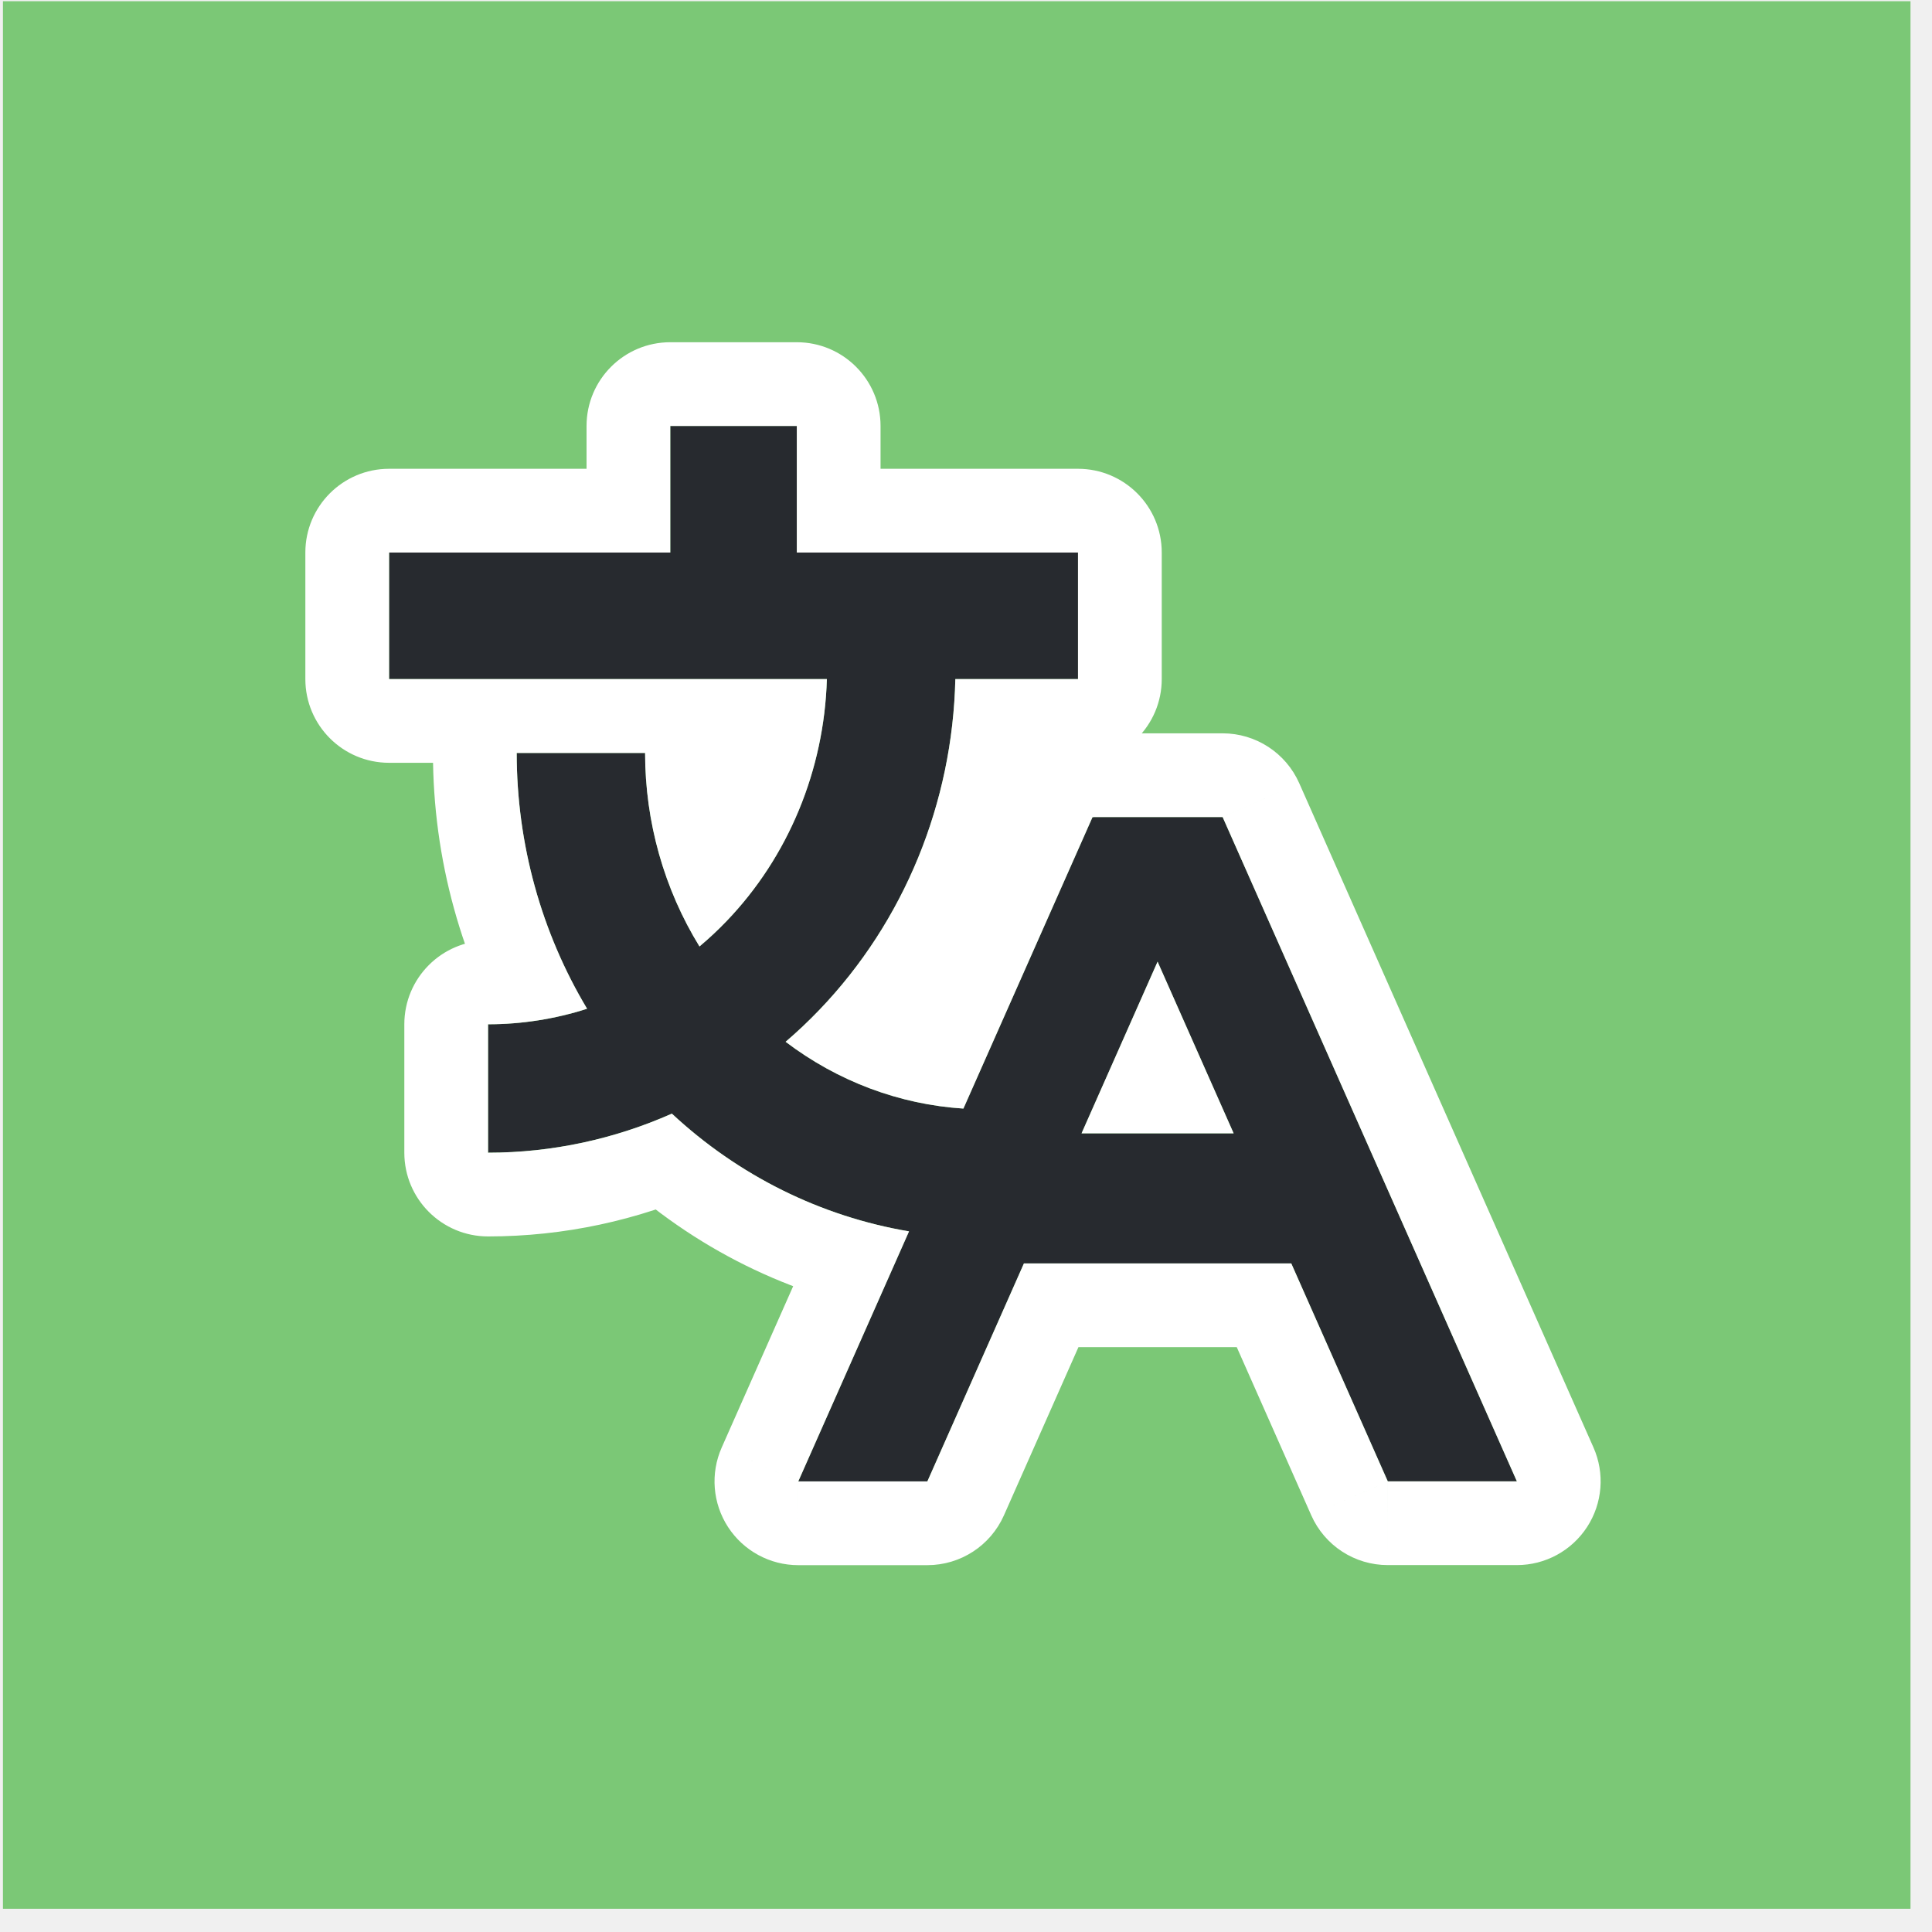
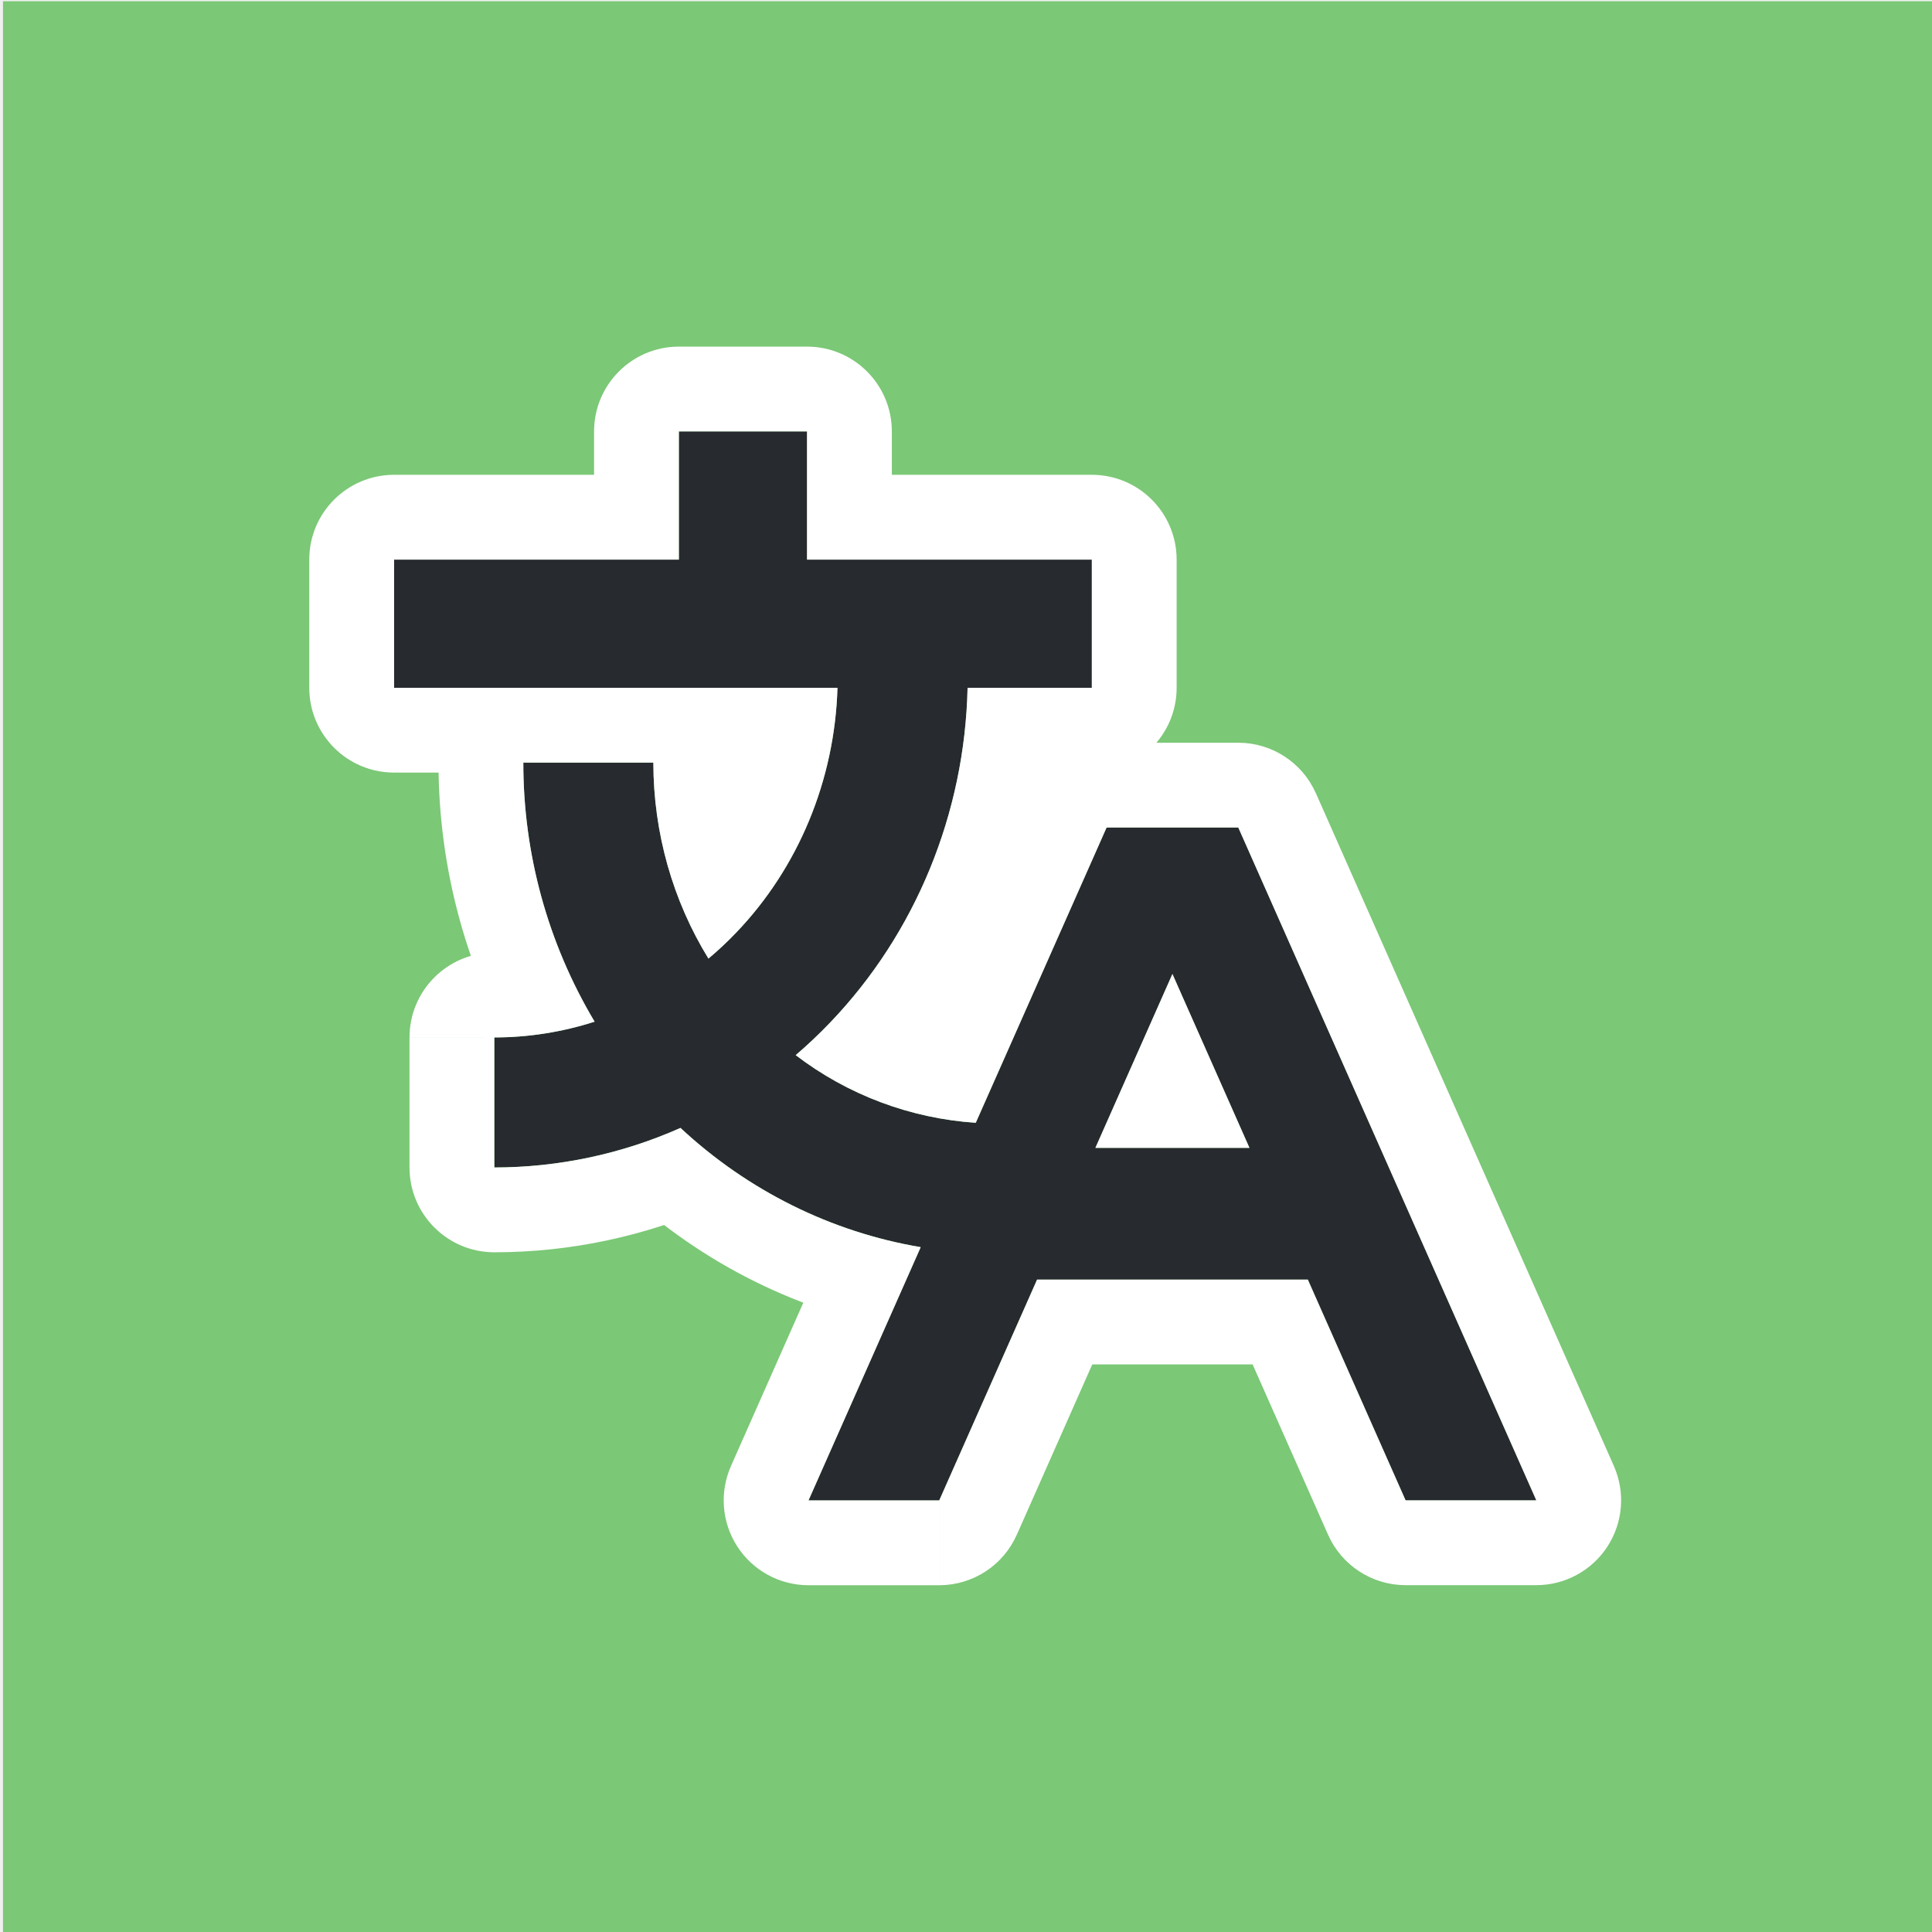
- <svg xmlns="http://www.w3.org/2000/svg" width="79" height="79" viewBox="0 0 79 79" fill="none">
-   <rect width="78" height="78" transform="translate(0.120361 0.0499878)" fill="#7BC876" />
-   <mask id="path-1-outside-1_147_4596" maskUnits="userSpaceOnUse" x="11.91" y="13.418" width="54" height="51" fill="black">
-     <rect fill="white" x="11.91" y="13.418" width="54" height="51" />
-     <path fill-rule="evenodd" clip-rule="evenodd" d="M27.408 22.593V17.418H32.582V22.593H44.08V27.767H39.064C38.952 32.826 36.977 37.672 33.509 41.289C33.067 41.751 32.605 42.187 32.124 42.599C34.252 44.214 36.774 45.162 39.394 45.33L44.673 33.413H44.716L44.715 33.41H49.994L62.026 60.573L56.747 60.574L52.8 51.661H41.869L37.92 60.576L32.641 60.576L37.17 50.351C33.566 49.743 30.197 48.074 27.473 45.537C25.123 46.579 22.57 47.134 19.957 47.134V41.883C21.338 41.883 22.702 41.666 24.006 41.248C22.136 38.126 21.128 34.506 21.128 30.788H26.378C26.378 33.626 27.166 36.368 28.602 38.701C28.99 38.376 29.363 38.027 29.719 37.655C32.23 35.036 33.701 31.5 33.811 27.767H15.91V22.593H27.408ZM50.444 46.343L47.334 39.323L44.225 46.343H50.444Z" />
+ <svg xmlns="http://www.w3.org/2000/svg" width="78" height="78" fill="none">
+   <path fill="#7bc876" d="M.12.05h78v78h-78z" />
+   <mask id="a" maskUnits="userSpaceOnUse" x="11.91" y="13.418" width="54" height="51" fill="#000">
+     <path fill="#fff" d="M11.91 13.418h54v51h-54z" />
+     <path fill-rule="evenodd" clip-rule="evenodd" d="M27.408 22.593v-5.175h5.174v5.175H44.08v5.174h-5.016c-.112 5.059-2.087 9.905-5.555 13.522-.442.462-.904.898-1.385 1.31a13.444 13.444 0 0 0 7.27 2.731l5.28-11.917h.042v-.003h5.278l12.032 27.163h-5.279L52.8 51.661H41.87l-3.95 8.915h-5.279l4.53-10.225c-3.605-.608-6.974-2.277-9.698-4.814a18.521 18.521 0 0 1-7.516 1.597v-5.25c1.382 0 2.745-.218 4.049-.636a20.371 20.371 0 0 1-2.878-10.46h5.25c0 2.838.788 5.58 2.224 7.913.388-.325.761-.674 1.117-1.046 2.511-2.619 3.982-6.155 4.092-9.888H15.91v-5.174zm23.036 23.75-3.11-7.02-3.11 7.02z" />
  </mask>
-   <path fill-rule="evenodd" clip-rule="evenodd" d="M27.408 22.593V17.418H32.582V22.593H44.08V27.767H39.064C38.952 32.826 36.977 37.672 33.509 41.289C33.067 41.751 32.605 42.187 32.124 42.599C34.252 44.214 36.774 45.162 39.394 45.33L44.673 33.413H44.716L44.715 33.41H49.994L62.026 60.573L56.747 60.574L52.8 51.661H41.869L37.92 60.576L32.641 60.576L37.17 50.351C33.566 49.743 30.197 48.074 27.473 45.537C25.123 46.579 22.57 47.134 19.957 47.134V41.883C21.338 41.883 22.702 41.666 24.006 41.248C22.136 38.126 21.128 34.506 21.128 30.788H26.378C26.378 33.626 27.166 36.368 28.602 38.701C28.99 38.376 29.363 38.027 29.719 37.655C32.23 35.036 33.701 31.5 33.811 27.767H15.91V22.593H27.408ZM50.444 46.343L47.334 39.323L44.225 46.343H50.444Z" fill="#272A2F" />
-   <path d="M27.408 17.418V13.994C25.517 13.994 23.984 15.527 23.984 17.418H27.408ZM27.408 22.593V26.017C29.299 26.017 30.832 24.484 30.832 22.593H27.408ZM32.582 17.418H36.006C36.006 15.527 34.473 13.994 32.582 13.994V17.418ZM32.582 22.593H29.158C29.158 24.484 30.691 26.017 32.582 26.017V22.593ZM44.08 22.593H47.504C47.504 20.701 45.971 19.169 44.08 19.169V22.593ZM44.08 27.767V31.191C45.971 31.191 47.504 29.658 47.504 27.767H44.08ZM39.064 27.767V24.343C37.202 24.343 35.681 25.83 35.64 27.691L39.064 27.767ZM33.509 41.289L31.038 38.92L31.038 38.92L33.509 41.289ZM32.124 42.599L29.898 39.998C29.111 40.671 28.672 41.664 28.702 42.699C28.732 43.734 29.229 44.699 30.054 45.325L32.124 42.599ZM39.394 45.33L39.175 48.747C40.606 48.839 41.944 48.029 42.525 46.717L39.394 45.33ZM44.673 33.413V29.989C43.319 29.989 42.091 30.788 41.542 32.026L44.673 33.413ZM44.716 33.413V36.837C45.875 36.837 46.955 36.251 47.586 35.28C48.218 34.309 48.316 33.085 47.847 32.026L44.716 33.413ZM44.715 33.41V29.986C43.557 29.986 42.477 30.572 41.845 31.543C41.213 32.514 41.115 33.738 41.585 34.797L44.715 33.41ZM49.994 33.41L53.125 32.023C52.576 30.785 51.349 29.986 49.994 29.986V33.41ZM62.026 60.573L62.026 63.997C63.185 63.997 64.264 63.411 64.896 62.44C65.528 61.47 65.626 60.245 65.157 59.186L62.026 60.573ZM56.747 60.574L53.617 61.96C54.165 63.199 55.393 63.998 56.748 63.997L56.747 60.574ZM52.8 51.661L55.93 50.275C55.382 49.036 54.154 48.237 52.8 48.237V51.661ZM41.869 51.661V48.237C40.514 48.237 39.287 49.036 38.739 50.275L41.869 51.661ZM37.92 60.576L37.92 64C39.275 64 40.502 63.202 41.051 61.963L37.92 60.576ZM32.641 60.576L29.511 59.189C29.041 60.248 29.14 61.472 29.771 62.443C30.403 63.414 31.483 64 32.641 64L32.641 60.576ZM37.17 50.351L40.301 51.737C40.729 50.771 40.687 49.66 40.186 48.729C39.685 47.798 38.782 47.15 37.74 46.974L37.17 50.351ZM27.473 45.537L29.805 43.031C28.802 42.097 27.338 41.851 26.084 42.407L27.473 45.537ZM19.957 47.134H16.533C16.533 49.025 18.066 50.558 19.957 50.558V47.134ZM19.957 41.883V38.459C18.066 38.459 16.533 39.992 16.533 41.883H19.957ZM24.006 41.248L25.052 44.508C26.047 44.188 26.841 43.432 27.21 42.454C27.578 41.477 27.48 40.384 26.943 39.488L24.006 41.248ZM21.128 30.788V27.364C19.237 27.364 17.704 28.897 17.704 30.788H21.128ZM26.378 30.788H29.802C29.802 28.897 28.27 27.364 26.378 27.364V30.788ZM28.602 38.701L25.686 40.496C26.208 41.344 27.073 41.922 28.055 42.081C29.037 42.24 30.04 41.964 30.803 41.324L28.602 38.701ZM29.719 37.655L32.191 40.025L32.191 40.025L29.719 37.655ZM33.811 27.767L37.234 27.868C37.261 26.943 36.913 26.046 36.268 25.382C35.623 24.718 34.737 24.343 33.811 24.343V27.767ZM15.91 27.767H12.486C12.486 29.658 14.019 31.191 15.91 31.191V27.767ZM15.91 22.593V19.169C14.019 19.169 12.486 20.701 12.486 22.593H15.91ZM47.334 39.323L50.465 37.936C49.916 36.698 48.689 35.899 47.334 35.899C45.98 35.899 44.752 36.698 44.204 37.936L47.334 39.323ZM50.444 46.343V49.767C51.602 49.767 52.682 49.181 53.314 48.21C53.945 47.24 54.044 46.015 53.574 44.956L50.444 46.343ZM44.225 46.343L41.094 44.956C40.625 46.015 40.723 47.24 41.355 48.21C41.987 49.181 43.067 49.767 44.225 49.767V46.343ZM23.984 17.418V22.593H30.832V17.418H23.984ZM32.582 13.994H27.408V20.842H32.582V13.994ZM36.006 22.593V17.418H29.158V22.593H36.006ZM44.08 19.169H32.582V26.017H44.08V19.169ZM47.504 27.767V22.593H40.656V27.767H47.504ZM39.064 31.191H44.08V24.343H39.064V31.191ZM35.64 27.691C35.547 31.914 33.898 35.936 31.038 38.92L35.981 43.659C40.056 39.409 42.357 33.737 42.487 27.842L35.64 27.691ZM31.038 38.92C30.673 39.3 30.293 39.66 29.898 39.998L34.351 45.2C34.917 44.715 35.461 44.202 35.981 43.659L31.038 38.92ZM39.614 41.913C37.678 41.789 35.797 41.088 34.195 39.871L30.054 45.325C32.708 47.34 35.871 48.535 39.175 48.747L39.614 41.913ZM41.542 32.026L36.264 43.943L42.525 46.717L47.804 34.8L41.542 32.026ZM44.716 29.989H44.673V36.837H44.716V29.989ZM41.585 34.797L41.586 34.8L47.847 32.026L47.846 32.023L41.585 34.797ZM49.994 29.986H44.715V36.834H49.994V29.986ZM65.157 59.186L53.125 32.023L46.864 34.797L58.896 61.96L65.157 59.186ZM56.748 63.997L62.026 63.997L62.026 57.149L56.747 57.15L56.748 63.997ZM49.669 53.048L53.617 61.96L59.878 59.187L55.93 50.275L49.669 53.048ZM41.869 55.085H52.8V48.237H41.869V55.085ZM41.051 61.963L45 53.048L38.739 50.275L34.789 59.19L41.051 61.963ZM32.641 64L37.92 64L37.92 57.152L32.642 57.152L32.641 64ZM34.04 48.964L29.511 59.189L35.772 61.963L40.301 51.737L34.04 48.964ZM25.139 48.043C28.347 51.029 32.326 53.006 36.601 53.727L37.74 46.974C34.806 46.48 32.048 45.119 29.805 43.031L25.139 48.043ZM26.084 42.407C24.165 43.259 22.084 43.71 19.957 43.71V50.558C23.057 50.558 26.082 49.9 28.861 48.667L26.084 42.407ZM23.381 47.134V41.883H16.533V47.134H23.381ZM19.957 45.307C21.698 45.307 23.415 45.033 25.052 44.508L22.959 37.988C21.99 38.299 20.979 38.459 19.957 38.459V45.307ZM17.704 30.788C17.704 35.123 18.879 39.352 21.068 43.007L26.943 39.488C25.393 36.901 24.552 33.889 24.552 30.788H17.704ZM26.378 27.364H21.128V34.212H26.378V27.364ZM31.518 36.906C30.415 35.115 29.802 32.995 29.802 30.788H22.955C22.955 34.257 23.917 37.621 25.686 40.496L31.518 36.906ZM30.803 41.324C31.286 40.919 31.749 40.486 32.191 40.025L27.248 35.286C26.977 35.568 26.695 35.832 26.401 36.078L30.803 41.324ZM32.191 40.025C35.303 36.779 37.099 32.428 37.234 27.868L30.389 27.666C30.303 30.571 29.158 33.294 27.248 35.286L32.191 40.025ZM15.91 31.191H33.811V24.343H15.91V31.191ZM12.486 22.593V27.767H19.334V22.593H12.486ZM27.408 19.169H15.91V26.017H27.408V19.169ZM44.204 40.71L47.313 47.73L53.574 44.956L50.465 37.936L44.204 40.71ZM47.355 47.73L50.465 40.71L44.204 37.936L41.094 44.956L47.355 47.73ZM50.444 42.919H44.225V49.767H50.444V42.919Z" fill="white" mask="url(#path-1-outside-1_147_4596)" />
+   <path fill-rule="evenodd" clip-rule="evenodd" d="M27.408 22.593v-5.175h5.174v5.175H44.08v5.174h-5.016c-.112 5.059-2.087 9.905-5.555 13.522-.442.462-.904.898-1.385 1.31a13.444 13.444 0 0 0 7.27 2.731l5.28-11.917h.042v-.003h5.278l12.032 27.163h-5.279L52.8 51.661H41.87l-3.95 8.915h-5.279l4.53-10.225c-3.605-.608-6.974-2.277-9.698-4.814a18.521 18.521 0 0 1-7.516 1.597v-5.25c1.382 0 2.745-.218 4.049-.636a20.371 20.371 0 0 1-2.878-10.46h5.25c0 2.838.788 5.58 2.224 7.913.388-.325.761-.674 1.117-1.046 2.511-2.619 3.982-6.155 4.092-9.888H15.91v-5.174zm23.036 23.75-3.11-7.02-3.11 7.02z" fill="#272a2f" />
+   <path d="M27.408 17.418v-3.424a3.424 3.424 0 0 0-3.424 3.424zm0 5.175v3.423a3.424 3.424 0 0 0 3.424-3.423zm5.174-5.175h3.424a3.424 3.424 0 0 0-3.424-3.424zm0 5.175h-3.424a3.424 3.424 0 0 0 3.424 3.423zm11.498 0h3.424a3.424 3.424 0 0 0-3.424-3.424zm0 5.174v3.424a3.424 3.424 0 0 0 3.424-3.424zm-5.016 0v-3.424a3.424 3.424 0 0 0-3.424 3.348zm-5.555 13.522-2.471-2.37zm-1.385 1.31-2.226-2.601a3.424 3.424 0 0 0 .156 5.328zm7.27 2.731-.22 3.417a3.424 3.424 0 0 0 3.35-2.03zm5.28-11.917v-3.424a3.424 3.424 0 0 0-3.131 2.037zm.042 0v3.424a3.424 3.424 0 0 0 3.13-4.811zm0-.003v-3.424a3.424 3.424 0 0 0-3.131 4.811zm5.278 0 3.13-1.387a3.424 3.424 0 0 0-3.13-2.037zm12.032 27.163v3.424a3.424 3.424 0 0 0 3.13-4.81zm-5.279 0-3.13 1.387a3.424 3.424 0 0 0 3.13 2.037zM52.8 51.661l3.13-1.387a3.424 3.424 0 0 0-3.13-2.037zm-10.93 0v-3.424a3.424 3.424 0 0 0-3.131 2.037zm-3.95 8.915V64a3.424 3.424 0 0 0 3.13-2.037zm-5.279 0-3.13-1.387A3.424 3.424 0 0 0 32.64 64zm4.53-10.225 3.13 1.387a3.424 3.424 0 0 0-2.561-4.764zm-9.698-4.814 2.333-2.506a3.424 3.424 0 0 0-3.722-.624zm-7.516 1.597h-3.424a3.424 3.424 0 0 0 3.424 3.424zm0-5.25v-3.425a3.424 3.424 0 0 0-3.424 3.424zm4.049-.636 1.046 3.26a3.424 3.424 0 0 0 1.89-5.02zm-2.878-10.46v-3.424a3.424 3.424 0 0 0-3.424 3.424zm5.25 0h3.424a3.424 3.424 0 0 0-3.424-3.424zm2.224 7.913-2.916 1.795a3.424 3.424 0 0 0 5.117.828zm1.117-1.046 2.472 2.37zm4.092-9.888 3.423.1a3.424 3.424 0 0 0-3.423-3.524zm-17.901 0h-3.424a3.424 3.424 0 0 0 3.424 3.424zm0-5.174v-3.424a3.424 3.424 0 0 0-3.424 3.424zm31.424 16.73 3.13-1.387a3.424 3.424 0 0 0-6.26 0zm3.11 7.02v3.424a3.424 3.424 0 0 0 3.13-4.81zm-6.22 0-3.13-1.387a3.424 3.424 0 0 0 3.13 4.81zm-20.24-28.925v5.175h6.848v-5.175zm8.598-3.424h-5.174v6.848h5.174zm3.424 8.599v-5.175h-6.848v5.175zm8.074-3.424H32.582v6.847H44.08zm3.424 8.598v-5.174h-6.848v5.174zm-8.44 3.424h5.016v-6.848h-5.016zm-3.424-3.5c-.093 4.223-1.742 8.245-4.602 11.229l4.943 4.739c4.075-4.25 6.376-9.922 6.506-15.817zM31.038 38.92c-.365.38-.745.74-1.14 1.078L34.35 45.2c.566-.485 1.11-.998 1.63-1.541zm8.576 2.993a10.02 10.02 0 0 1-5.419-2.041l-4.141 5.454a16.87 16.87 0 0 0 9.12 3.421zm1.929-9.887-5.28 11.917 6.262 2.774L47.804 34.8zm3.173-2.037h-.043v6.848h.043zm-3.131 4.808.001.003 6.26-2.774v-.003zm8.41-4.81h-5.28v6.847h5.28zm15.162 29.2L53.125 32.022l-6.261 2.774L58.896 61.96zm-8.41 4.81h5.28l-.001-6.848h-5.28zm-7.078-10.95 3.948 8.913 6.26-2.773-3.947-8.912zm-7.8 2.038H52.8v-6.848H41.87Zm-.818 6.878L45 53.048l-6.261-2.774-3.95 8.916zM32.64 64h5.279v-6.848h-5.279zm1.399-15.036L29.51 59.19l6.262 2.774L40.3 51.738zm-8.9-.92c3.207 2.985 7.186 4.962 11.46 5.683l1.14-6.752c-2.934-.496-5.692-1.856-7.934-3.944zm.944-5.637c-1.92.852-4 1.303-6.127 1.303v6.848c3.1 0 6.125-.658 8.904-1.89zm-2.703 4.727v-5.25h-6.848v5.25zm-3.424-1.827c1.741 0 3.458-.274 5.095-.8l-2.093-6.52a9.812 9.812 0 0 1-3.002.472zm-2.253-14.52c0 4.336 1.175 8.565 3.364 12.22l5.875-3.519a16.948 16.948 0 0 1-2.391-8.7Zm8.675-3.423h-5.251v6.848h5.25zm5.139 9.542a11.685 11.685 0 0 1-1.716-6.118h-6.847c0 3.47.962 6.833 2.731 9.708zm-.715 4.418a17.54 17.54 0 0 0 1.388-1.299l-4.943-4.74c-.27.283-.553.547-.847.793zm1.388-1.299c3.112-3.246 4.908-7.597 5.043-12.157l-6.845-.202c-.086 2.905-1.231 5.628-3.141 7.62zM15.91 31.191H33.81v-6.848H15.91Zm-3.424-8.598v5.174h6.848v-5.174zm14.922-3.424H15.91v6.847h11.498zm16.796 21.54 3.11 7.02 6.26-2.773-3.11-7.02zm3.151 7.02 3.11-7.02-6.261-2.773-3.11 7.02zm3.089-4.81h-6.22v6.848h6.22z" fill="#fff" mask="url(#a)" />
</svg>
